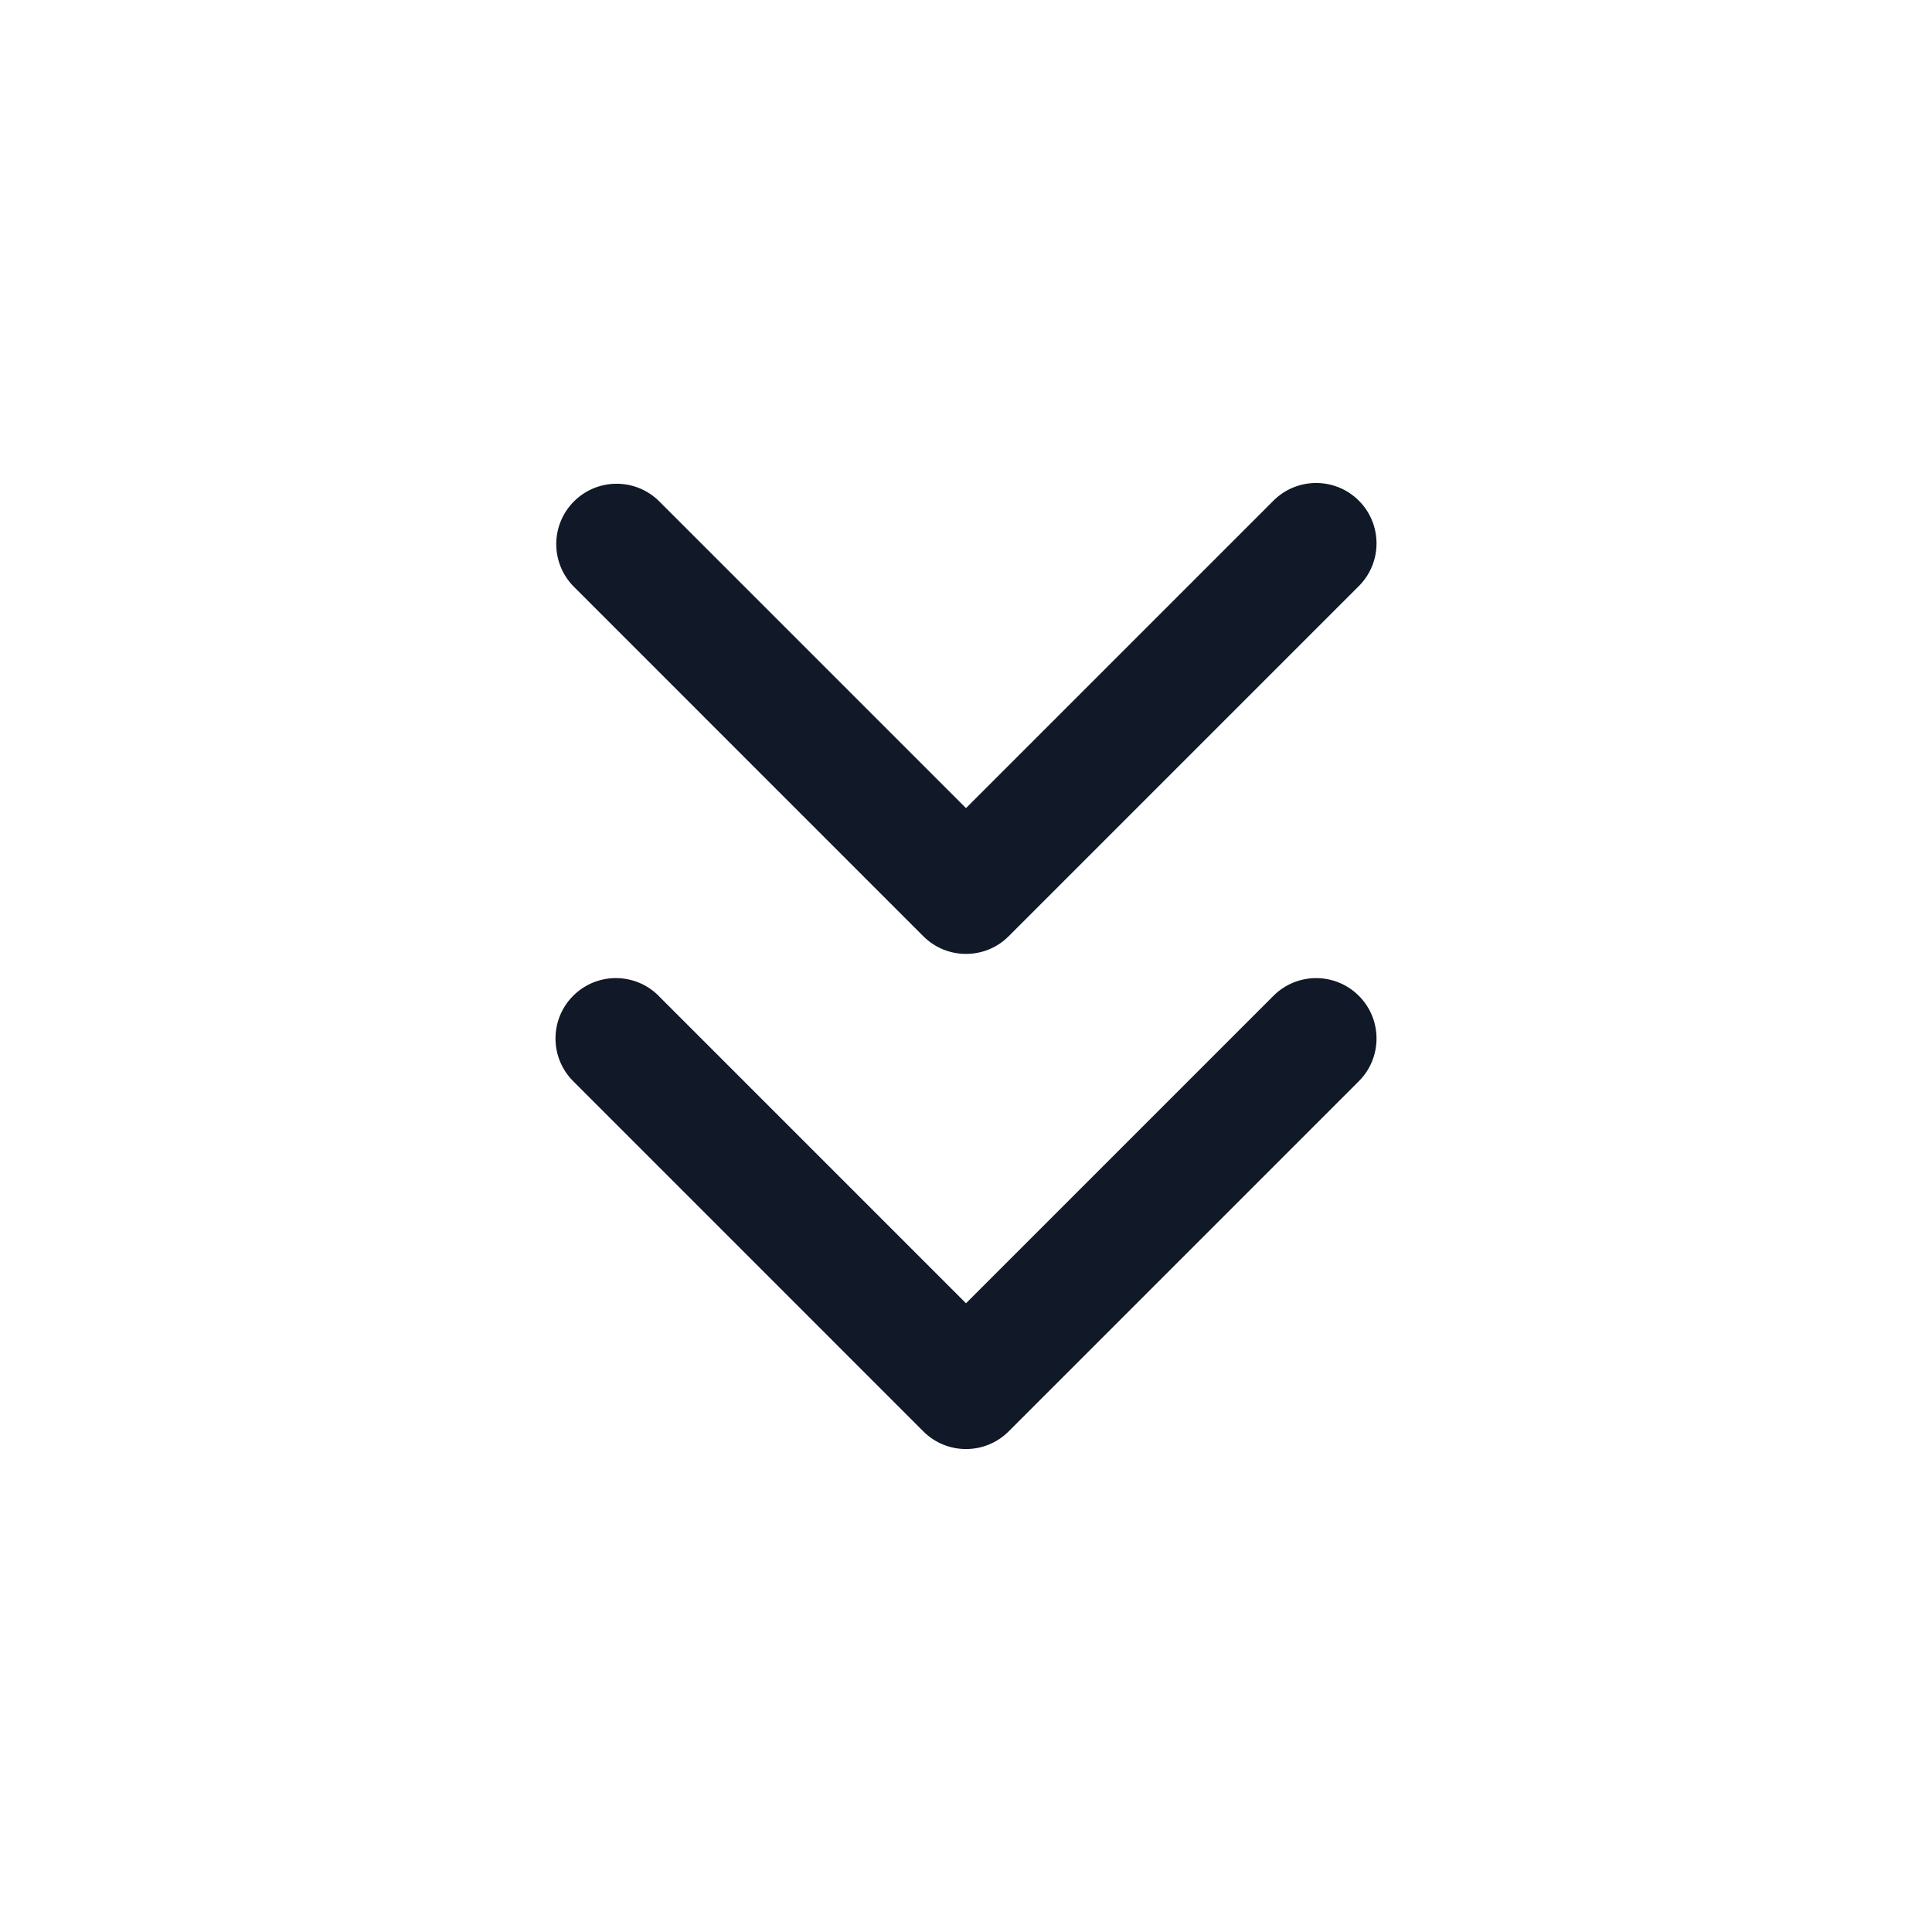
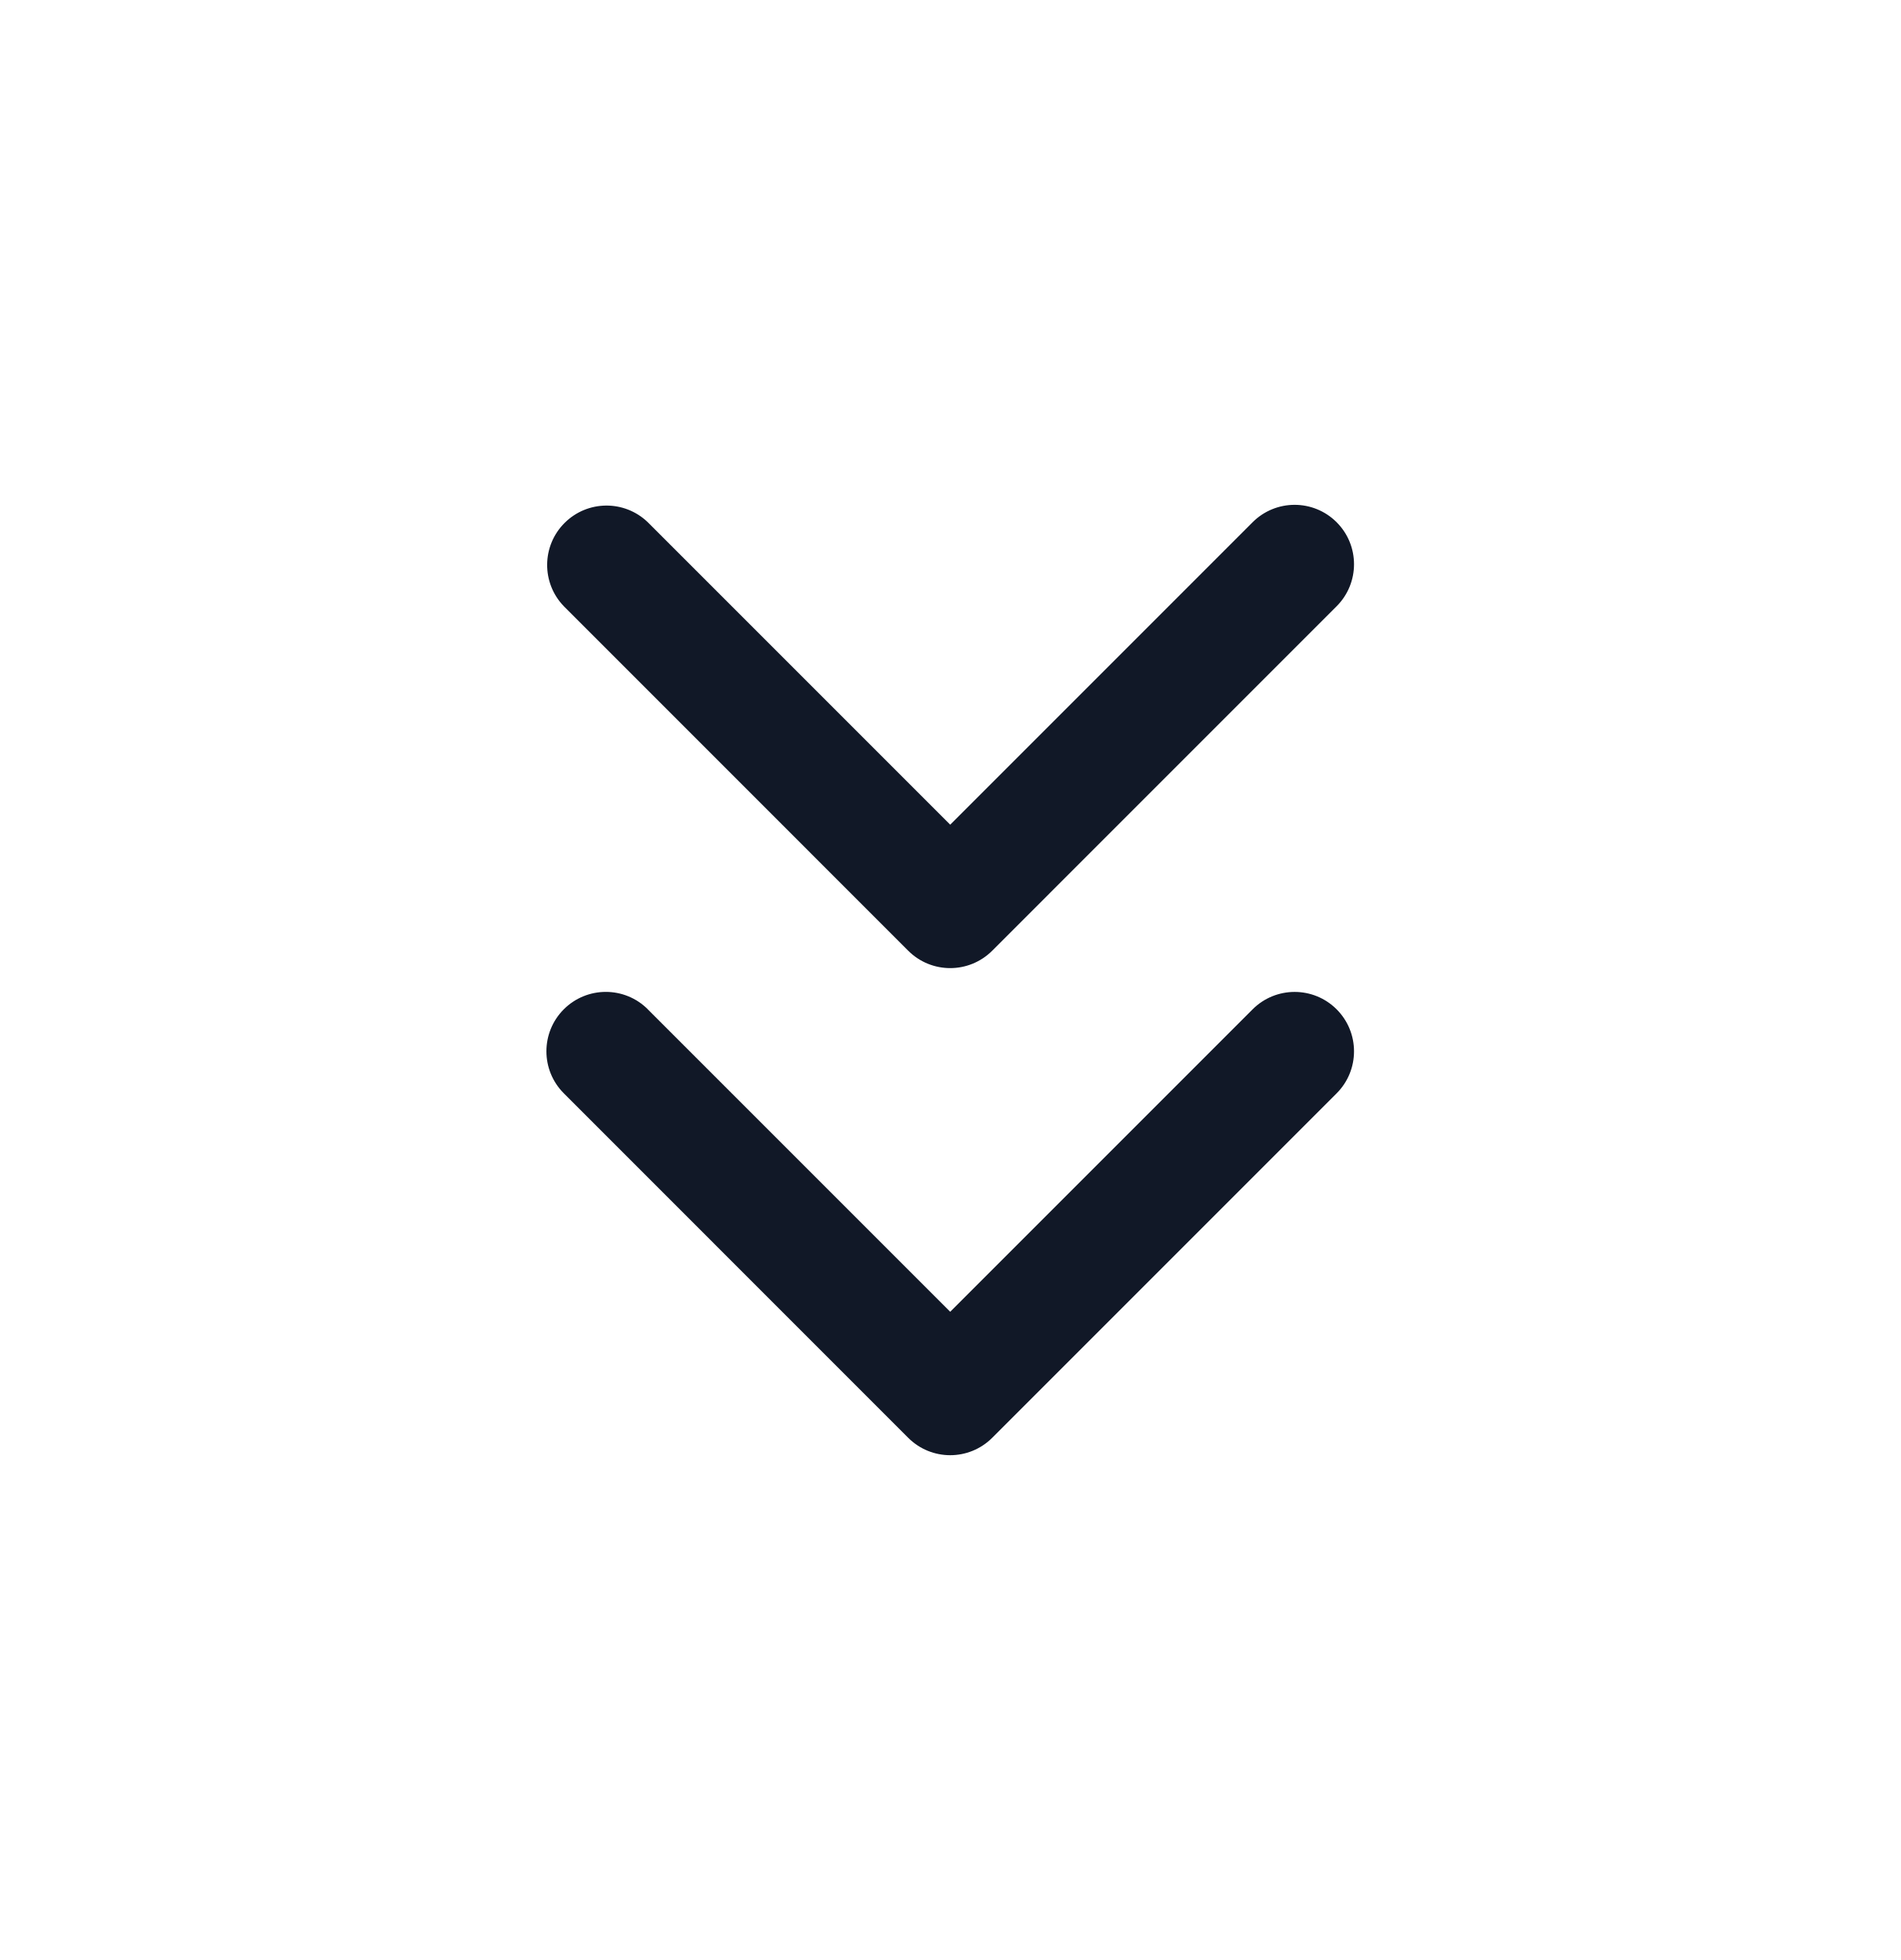
- <svg xmlns="http://www.w3.org/2000/svg" width="32" height="32" fill="none" viewBox="0 0 32 32">
-   <path fill="#111827" fill-rule="evenodd" d="M10.908 8.293a1 1 0 0 0-1.414 1.414l5.799 5.8a1 1 0 0 0 1.414 0l5.8-5.8a1 1 0 1 0-1.415-1.414L16 13.385l-5.092-5.092Zm0 8.2a1 1 0 0 0-1.414 1.415l5.799 5.8a1 1 0 0 0 1.414 0l5.8-5.8a1 1 0 1 0-1.415-1.414L16 21.586l-5.092-5.092Z" clip-rule="evenodd" />
+ <svg xmlns="http://www.w3.org/2000/svg" width="32" height="33" fill="none" viewBox="0 0 32 33">
+   <path fill="#111827" fill-rule="evenodd" d="M10.908 8.793a1 1 0 0 0-1.414 1.414l5.799 5.8a1 1 0 0 0 1.414 0l5.8-5.8a1 1 0 1 0-1.415-1.414L16 13.885l-5.092-5.092Zm0 8.2a1 1 0 0 0-1.414 1.415l5.799 5.8a1 1 0 0 0 1.414 0l5.8-5.8a1 1 0 1 0-1.415-1.414L16 22.086l-5.092-5.092Z" clip-rule="evenodd" />
</svg>
